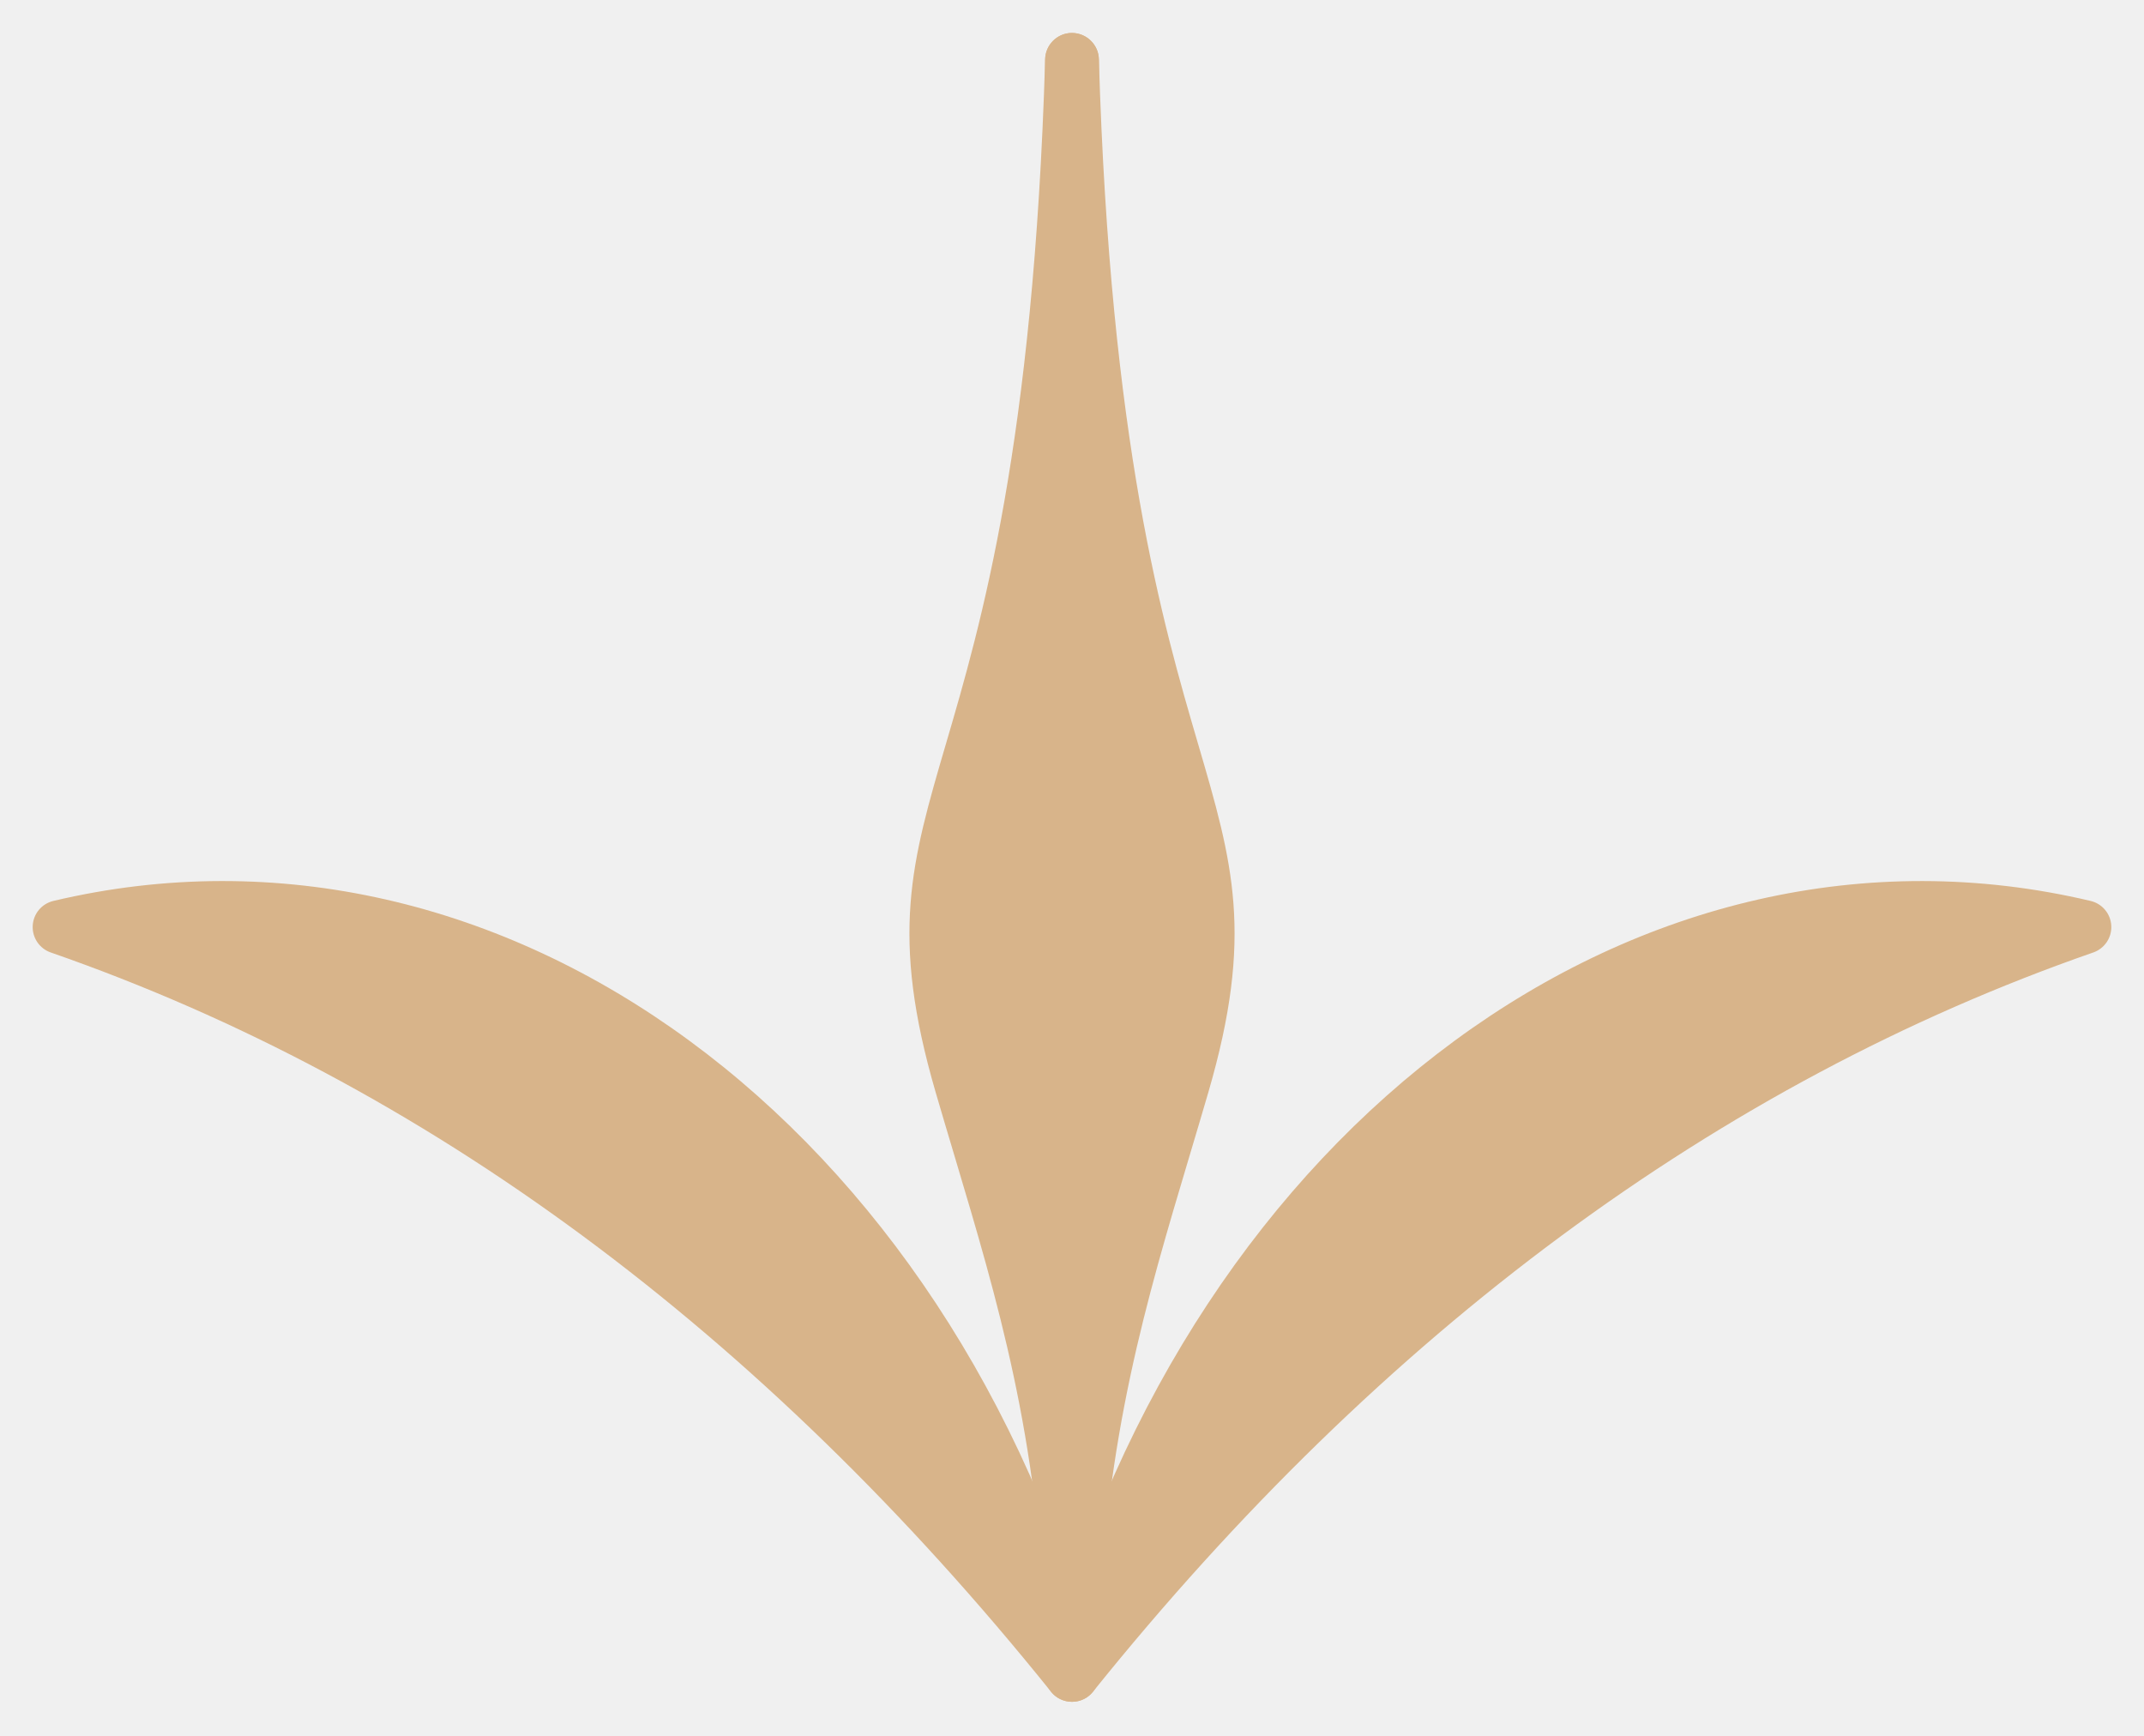
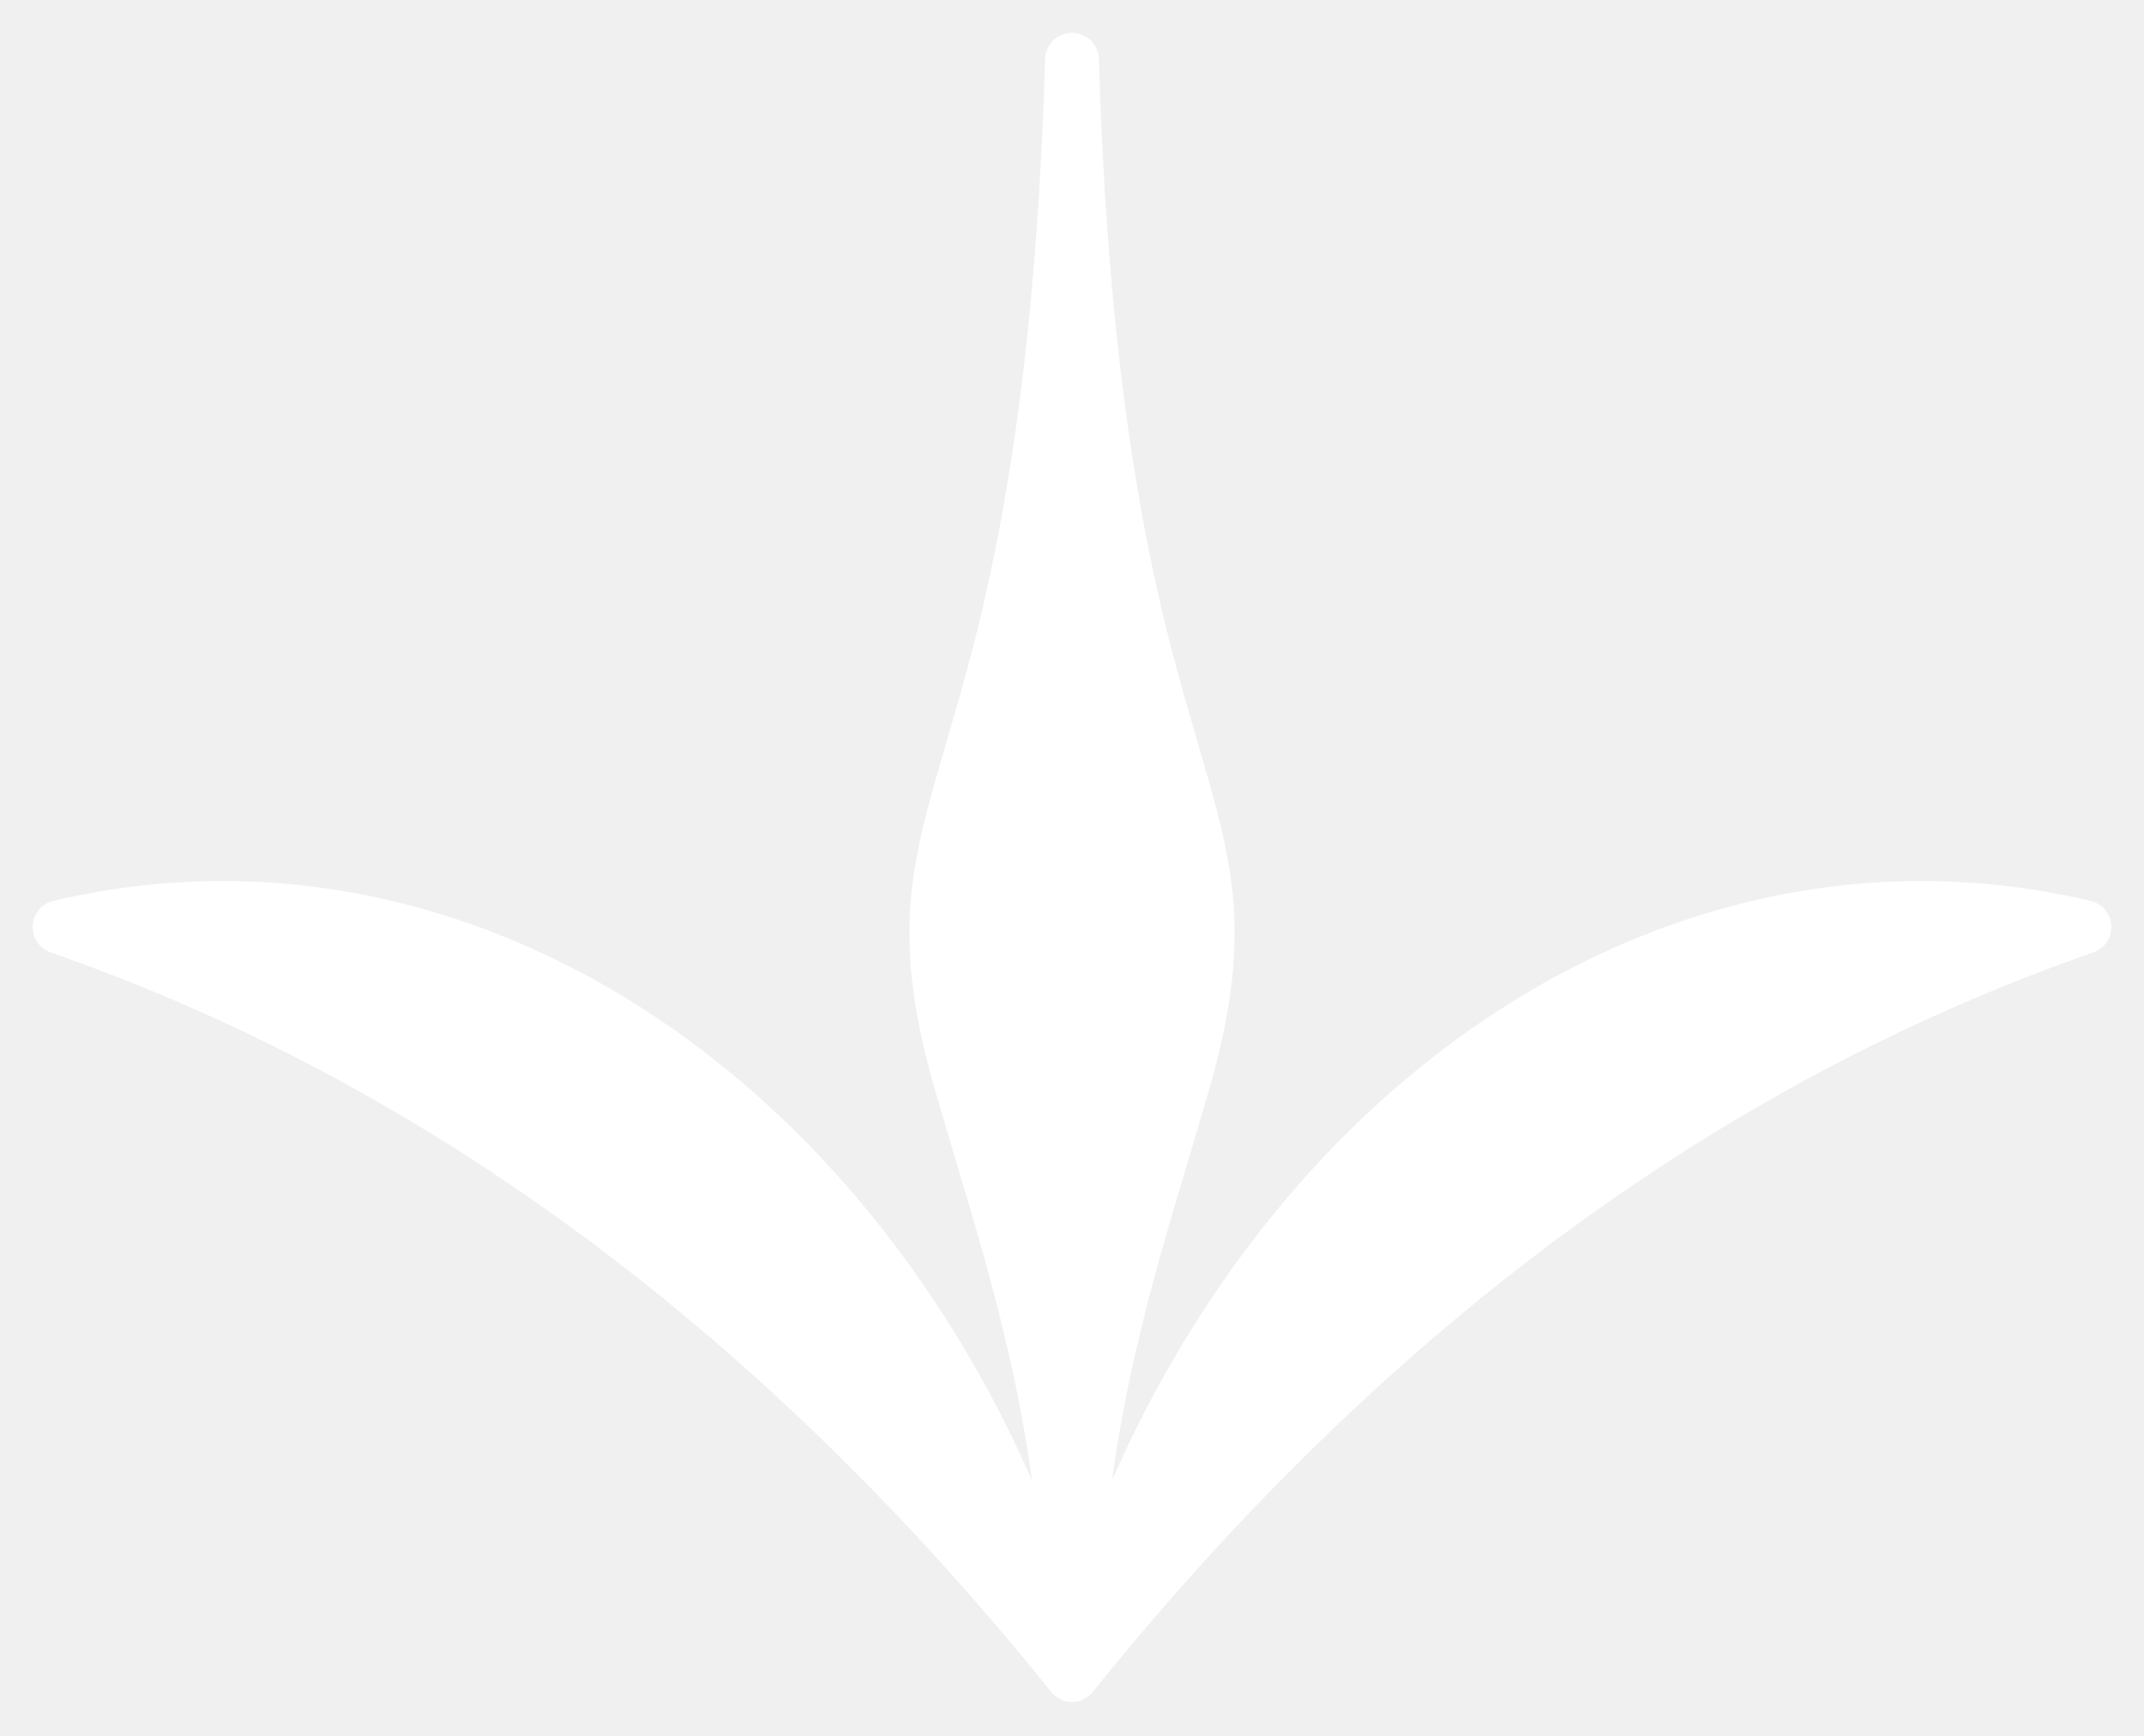
<svg xmlns="http://www.w3.org/2000/svg" id="Layer_1" version="1.1" viewBox="332 390 336 272">
  <g>
    <g>
-       <path d="M500,652.457c44.679-55.585,98.438-96.232,158.67-117.186-66.77-15.81-135.573,31.327-158.67,117.186Z" fill="#d8b48a" />
-       <path d="M499.999,656.668c-.645,0-1.297-.148-1.904-.456-1.776-.902-2.677-2.923-2.161-4.847,22.917-85.191,93.293-136.862,163.705-120.19,1.821.432,3.139,2.013,3.234,3.881.097,1.869-1.053,3.577-2.82,4.192-58.635,20.399-111.381,59.375-156.771,115.848-.82,1.022-2.039,1.573-3.283,1.573ZM633.165,536.486c-51.428,0-99.509,37.638-122.445,96.72,39.174-44.317,83.36-76.627,131.72-96.311-3.1-.273-6.194-.409-9.275-.409Z" fill="#d8b48a" />
+       <path d="M500,652.457c44.679-55.585,98.438-96.232,158.67-117.186-66.77-15.81-135.573,31.327-158.67,117.186Z" fill="#ffffff" />
+       <path d="M499.999,656.668c-.645,0-1.297-.148-1.904-.456-1.776-.902-2.677-2.923-2.161-4.847,22.917-85.191,93.293-136.862,163.705-120.19,1.821.432,3.139,2.013,3.234,3.881.097,1.869-1.053,3.577-2.82,4.192-58.635,20.399-111.381,59.375-156.771,115.848-.82,1.022-2.039,1.573-3.283,1.573ZM633.165,536.486c-51.428,0-99.509,37.638-122.445,96.72,39.174-44.317,83.36-76.627,131.72-96.311-3.1-.273-6.194-.409-9.275-.409Z" fill="#ffffff" />
    </g>
    <g>
-       <path d="M500,646.153c1.199-36.104,9.418-59.038,17.327-86.174,14.031-48.137-13.773-41.789-17.327-160.604v246.779Z" fill="#d8b48a" />
-       <path d="M500.003,650.363h-.072c-2.298-.039-4.14-1.912-4.14-4.21v-246.777c0-2.3,1.846-4.175,4.146-4.21,2.251-.027,4.202,1.782,4.272,4.085,1.809,60.432,10.067,88.608,15.531,107.253,5.491,18.732,8.805,30.038,1.628,54.653-.991,3.404-1.988,6.741-2.975,10.046-6.765,22.652-13.155,44.046-14.184,75.089-.076,2.274-1.941,4.07-4.206,4.07ZM504.211,479.95v110.139c1.904-7.199,3.99-14.187,6.114-21.295.983-3.287,1.973-6.607,2.96-9.993,6.486-22.253,3.606-32.084-1.626-49.929-2.228-7.604-4.911-16.756-7.448-28.922Z" fill="#d8b48a" />
+       <path d="M500,646.153c1.199-36.104,9.418-59.038,17.327-86.174,14.031-48.137-13.773-41.789-17.327-160.604v246.779Z" fill="#ffffff" />
+       <path d="M500.003,650.363h-.072c-2.298-.039-4.14-1.912-4.14-4.21v-246.777c0-2.3,1.846-4.175,4.146-4.21,2.251-.027,4.202,1.782,4.272,4.085,1.809,60.432,10.067,88.608,15.531,107.253,5.491,18.732,8.805,30.038,1.628,54.653-.991,3.404-1.988,6.741-2.975,10.046-6.765,22.652-13.155,44.046-14.184,75.089-.076,2.274-1.941,4.07-4.206,4.07ZM504.211,479.95v110.139c1.904-7.199,3.99-14.187,6.114-21.295.983-3.287,1.973-6.607,2.96-9.993,6.486-22.253,3.606-32.084-1.626-49.929-2.228-7.604-4.911-16.756-7.448-28.922Z" fill="#ffffff" />
    </g>
  </g>
  <g>
    <g>
-       <path d="M500,652.457c-44.679-55.585-98.438-96.232-158.67-117.186,66.77-15.81,135.573,31.327,158.67,117.186Z" fill="#d8b48a" />
-       <path d="M500.003,656.668c-1.244,0-2.463-.551-3.283-1.573-45.392-56.473-98.138-95.449-156.773-115.848-1.768-.615-2.917-2.323-2.82-4.192.095-1.869,1.412-3.45,3.234-3.881,70.423-16.672,140.79,34.997,163.707,120.19.516,1.922-.384,3.945-2.161,4.847-.606.308-1.258.456-1.904.456ZM357.56,536.895c48.361,19.684,92.547,51.993,131.722,96.311-24.311-62.619-76.913-101.148-131.722-96.311Z" fill="#d8b48a" />
+       <path d="M500,652.457c-44.679-55.585-98.438-96.232-158.67-117.186,66.77-15.81,135.573,31.327,158.67,117.186Z" fill="#ffffff" />
+       <path d="M500.003,656.668c-1.244,0-2.463-.551-3.283-1.573-45.392-56.473-98.138-95.449-156.773-115.848-1.768-.615-2.917-2.323-2.82-4.192.095-1.869,1.412-3.45,3.234-3.881,70.423-16.672,140.79,34.997,163.707,120.19.516,1.922-.384,3.945-2.161,4.847-.606.308-1.258.456-1.904.456ZM357.56,536.895c48.361,19.684,92.547,51.993,131.722,96.311-24.311-62.619-76.913-101.148-131.722-96.311Z" fill="#ffffff" />
    </g>
    <g>
-       <path d="M500,646.153c-1.199-36.104-9.418-59.038-17.327-86.174-14.031-48.137,13.773-41.789,17.327-160.604v246.779Z" fill="#d8b48a" />
-       <path d="M499.999,650.363c-2.265,0-4.13-1.797-4.206-4.07-1.032-31.041-7.421-52.437-14.184-75.087-.989-3.306-1.986-6.644-2.977-10.048-7.177-24.615-3.863-35.922,1.628-54.653,5.466-18.643,13.724-46.821,15.533-107.253.07-2.3,1.996-4.138,4.272-4.085,2.3.035,4.146,1.91,4.146,4.21v246.777c0,2.298-1.842,4.171-4.14,4.21h-.072ZM495.791,479.948c-2.537,12.164-5.222,21.322-7.45,28.926-5.232,17.844-8.112,27.674-1.626,49.927.987,3.386,1.98,6.706,2.96,9.995,2.124,7.109,4.212,14.1,6.116,21.299v-110.148Z" fill="#d8b48a" />
+       <path d="M500,646.153c-1.199-36.104-9.418-59.038-17.327-86.174-14.031-48.137,13.773-41.789,17.327-160.604v246.779Z" fill="#ffffff" />
+       <path d="M499.999,650.363c-2.265,0-4.13-1.797-4.206-4.07-1.032-31.041-7.421-52.437-14.184-75.087-.989-3.306-1.986-6.644-2.977-10.048-7.177-24.615-3.863-35.922,1.628-54.653,5.466-18.643,13.724-46.821,15.533-107.253.07-2.3,1.996-4.138,4.272-4.085,2.3.035,4.146,1.91,4.146,4.21v246.777c0,2.298-1.842,4.171-4.14,4.21h-.072ZM495.791,479.948c-2.537,12.164-5.222,21.322-7.45,28.926-5.232,17.844-8.112,27.674-1.626,49.927.987,3.386,1.98,6.706,2.96,9.995,2.124,7.109,4.212,14.1,6.116,21.299v-110.148Z" fill="#ffffff" />
    </g>
  </g>
</svg>
